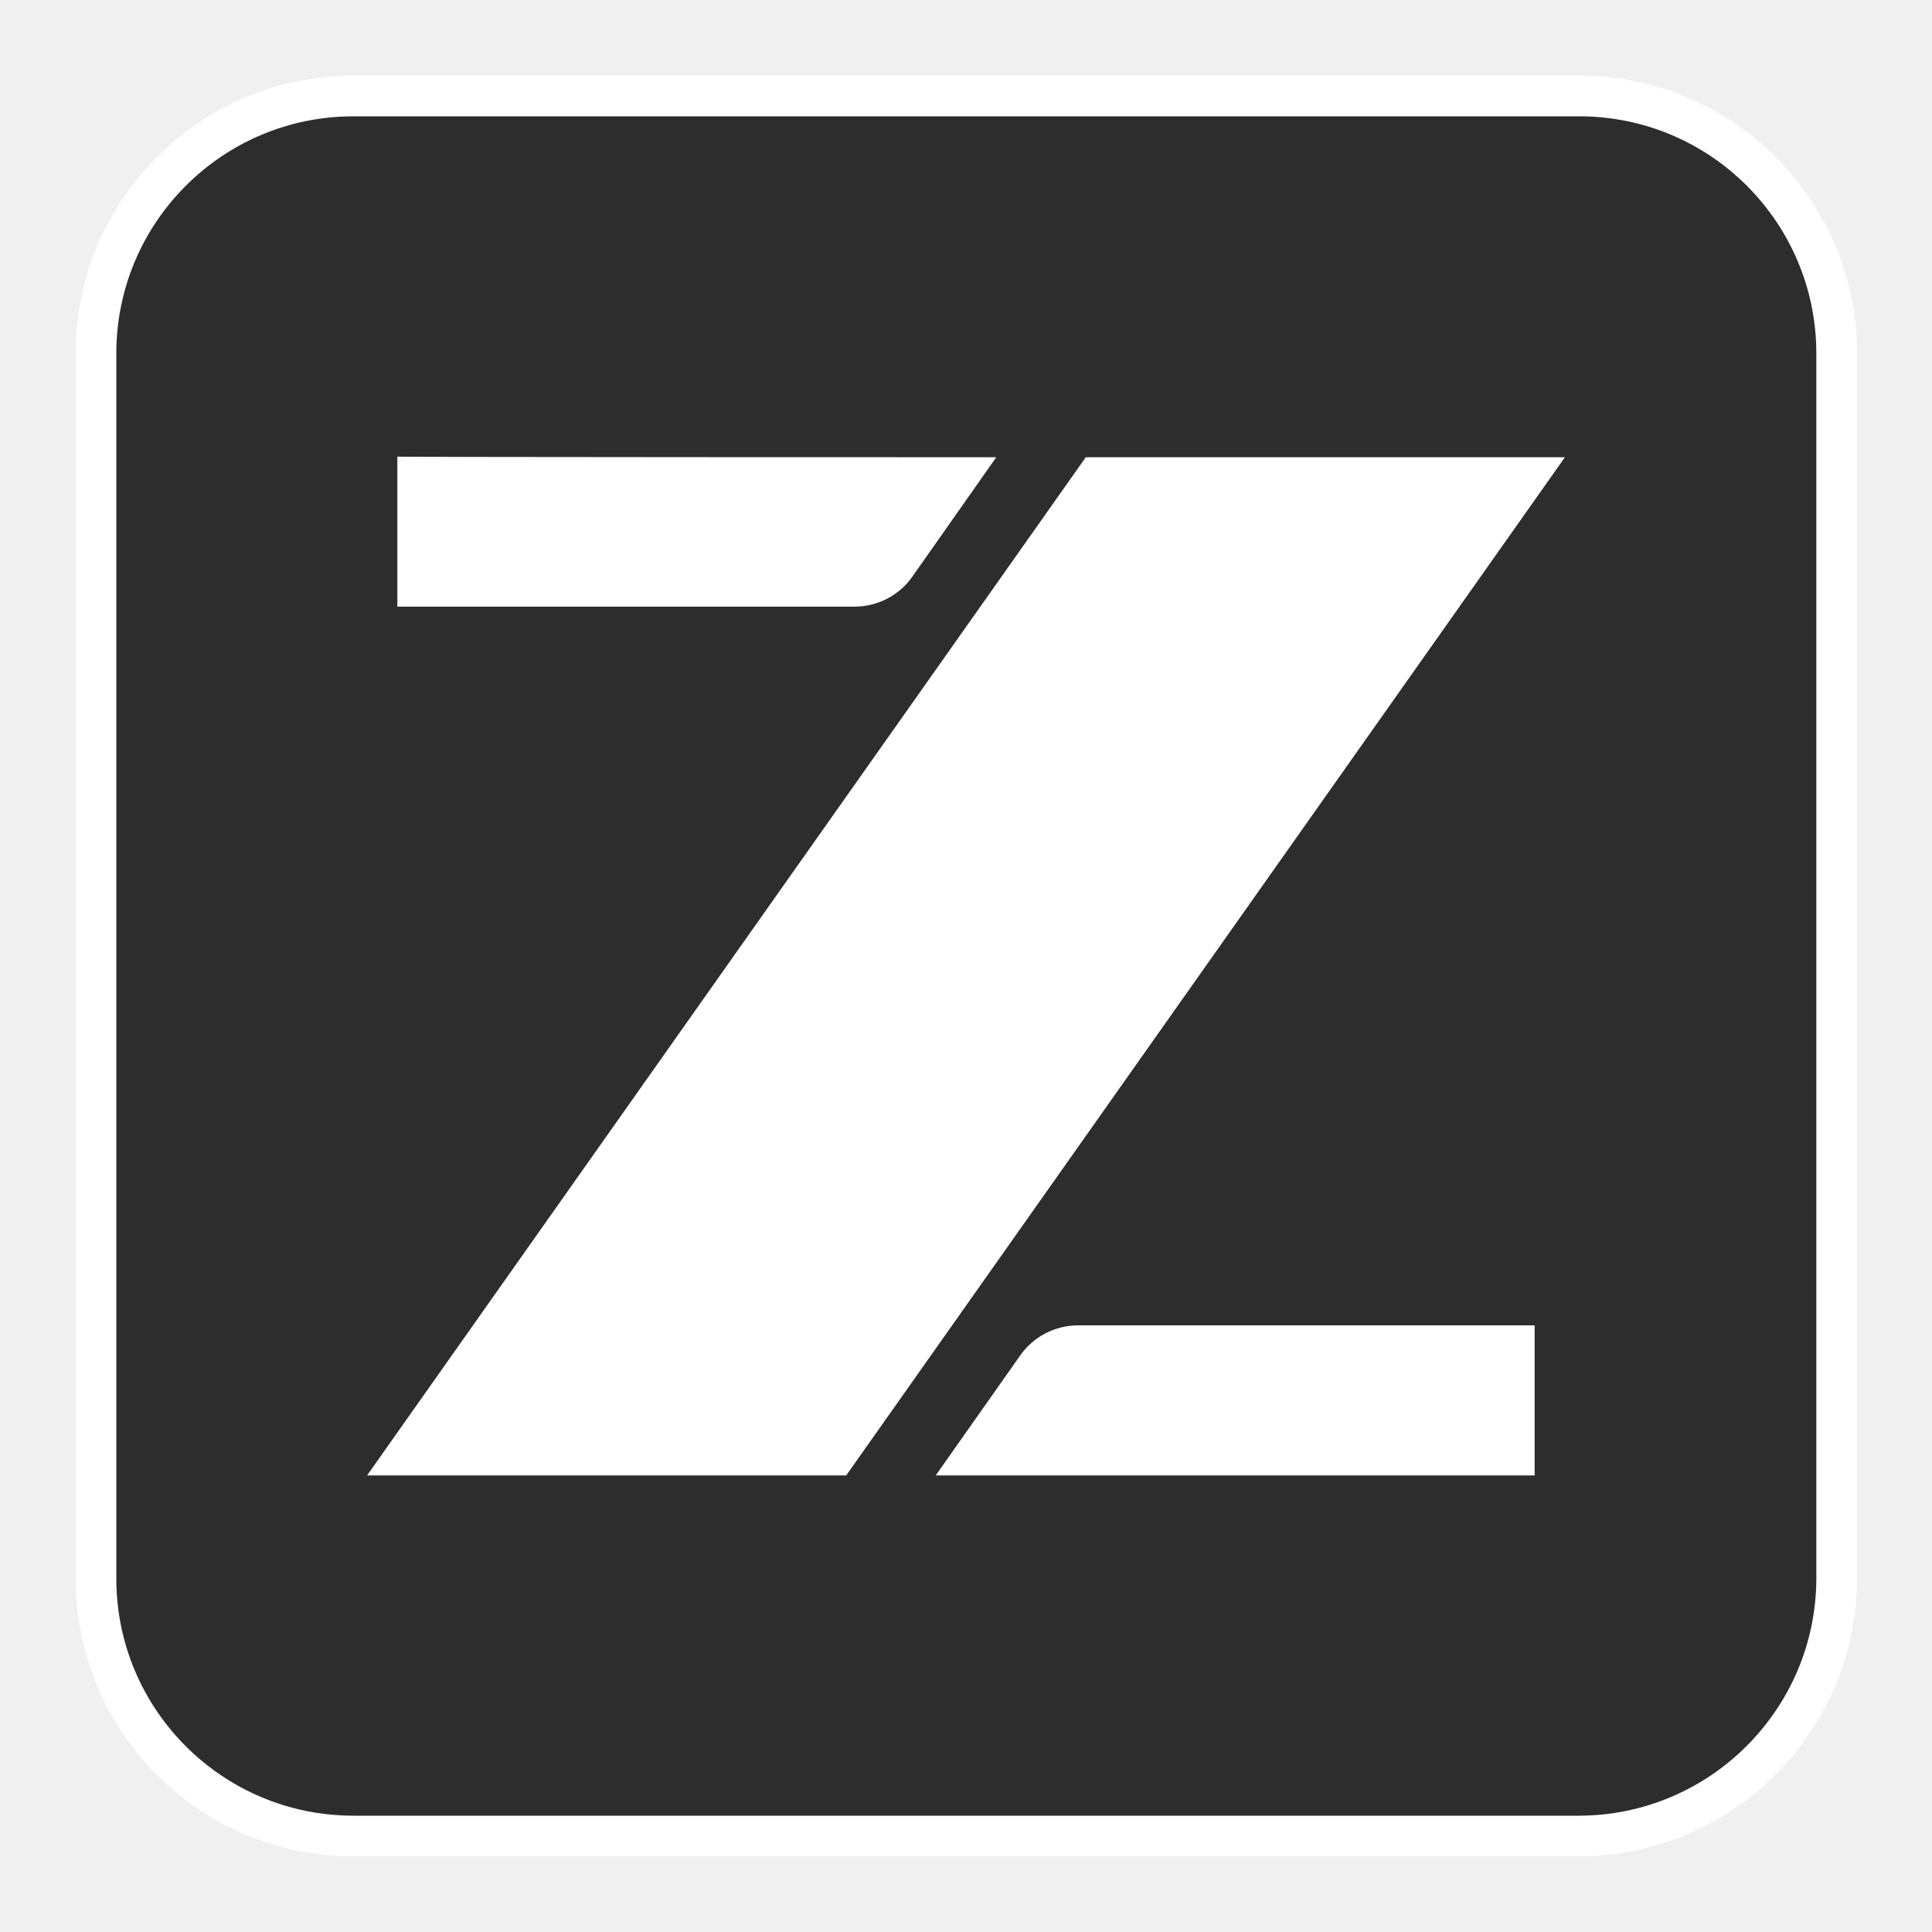
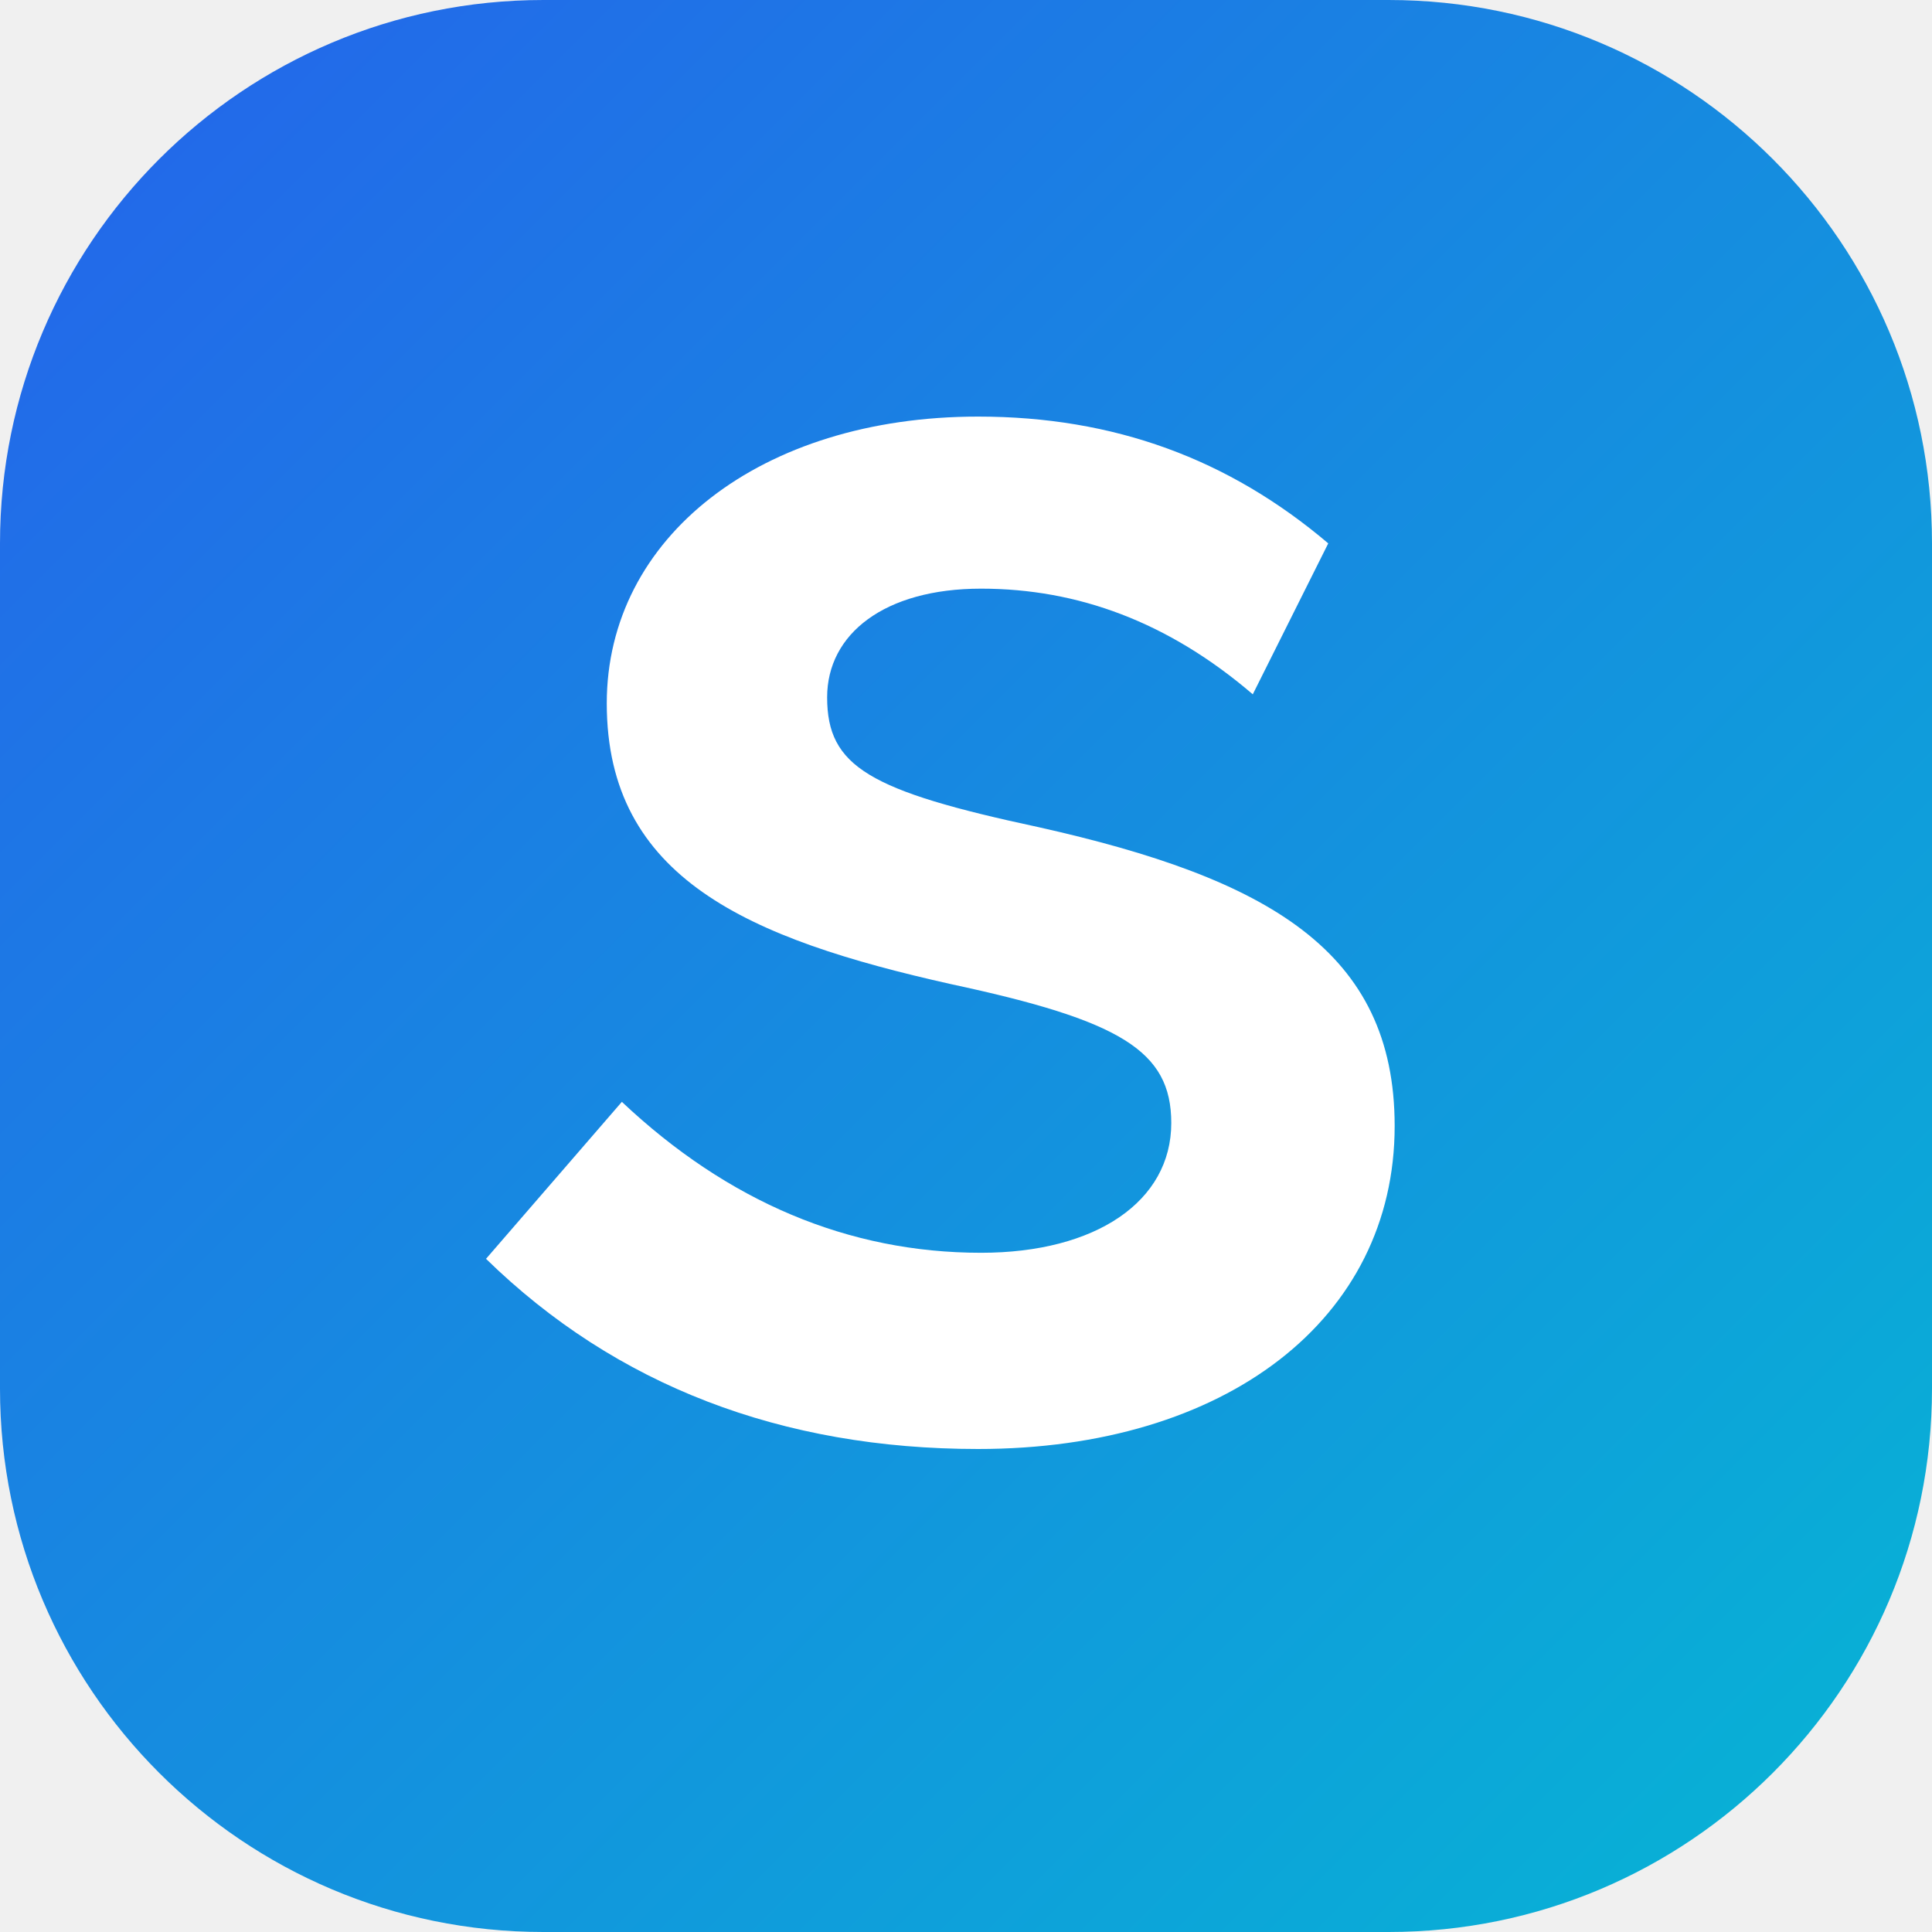
- <svg xmlns="http://www.w3.org/2000/svg" version="1.1" x="0px" y="0px" viewBox="0 0 30 30" style="enable-background:new 0 0 30 30;" xml:space="preserve">
+ <svg xmlns="http://www.w3.org/2000/svg" viewBox="0 0 64 64">
  <defs>
-     <style type="text/css">
-     .st194{fill:#2D2D2D;stroke:#FFFFFF;stroke-width:0.632;stroke-miterlimit:10;}
-     .st23{fill:#FFFFFF;}
- 
-     .z-breathe {
-       animation: breathe 2.5s ease-in-out infinite;
-     }
- 
-     @keyframes breathe {
-       0%, 100% { opacity: 0.7; }
-       50% { opacity: 1; }
-     }
-   </style>
+     <linearGradient id="g" x1="0" y1="0" x2="1" y2="1">
+       <stop stop-color="#2563EB" />
+       <stop offset="1" stop-color="#06B6D4" />
+     </linearGradient>
  </defs>
-   <g>
-     <path class="st194" d="M24.51,28.51H5.49c-2.21,0-4-1.79-4-4V5.49c0-2.21,1.79-4,4-4h19.03c2.21,0,4,1.79,4,4v19.03     C28.51,26.72,26.72,28.51,24.51,28.51z" />
-     <g class="z-breathe">
-       <path class="st23" d="M15.47,7.1l-1.3,1.85c-0.2,0.29-0.54,0.47-0.9,0.47h-7.1V7.09C6.16,7.1,15.47,7.1,15.47,7.1z" />
-       <polygon class="st23" points="24.3,7.1 13.14,22.91 5.7,22.91 16.86,7.1" />
-       <path class="st23" d="M14.53,22.91l1.31-1.86c0.2-0.29,0.54-0.47,0.9-0.47h7.09v2.33H14.53z" />
-     </g>
-   </g>
+   <rect width="64" height="64" rx="18" fill="url(#g)" />
+   <path d="M44 18c-3.3-2.8-7.1-4.2-11.6-4.2-7.2 0-12.3 4-12.3 9.5 0 5.8 4.7 7.8 11.4 9.3 5.6 1.2 7.3 2.2 7.3 4.6 0 2.6-2.5 4.3-6.3 4.3-4.4 0-8.4-1.7-11.9-5l-4.5 5.2c4.3 4.2 9.8 6.3 16.3 6.3 8.2 0 13.8-4.3 13.8-10.7 0-5.8-4.2-8.2-11.8-9.9-5.6-1.2-7-2-7-4.3 0-2.1 1.9-3.6 5.1-3.6 3.2 0 6.2 1.1 9 3.5L44 18z" fill="#fff" />
</svg>
